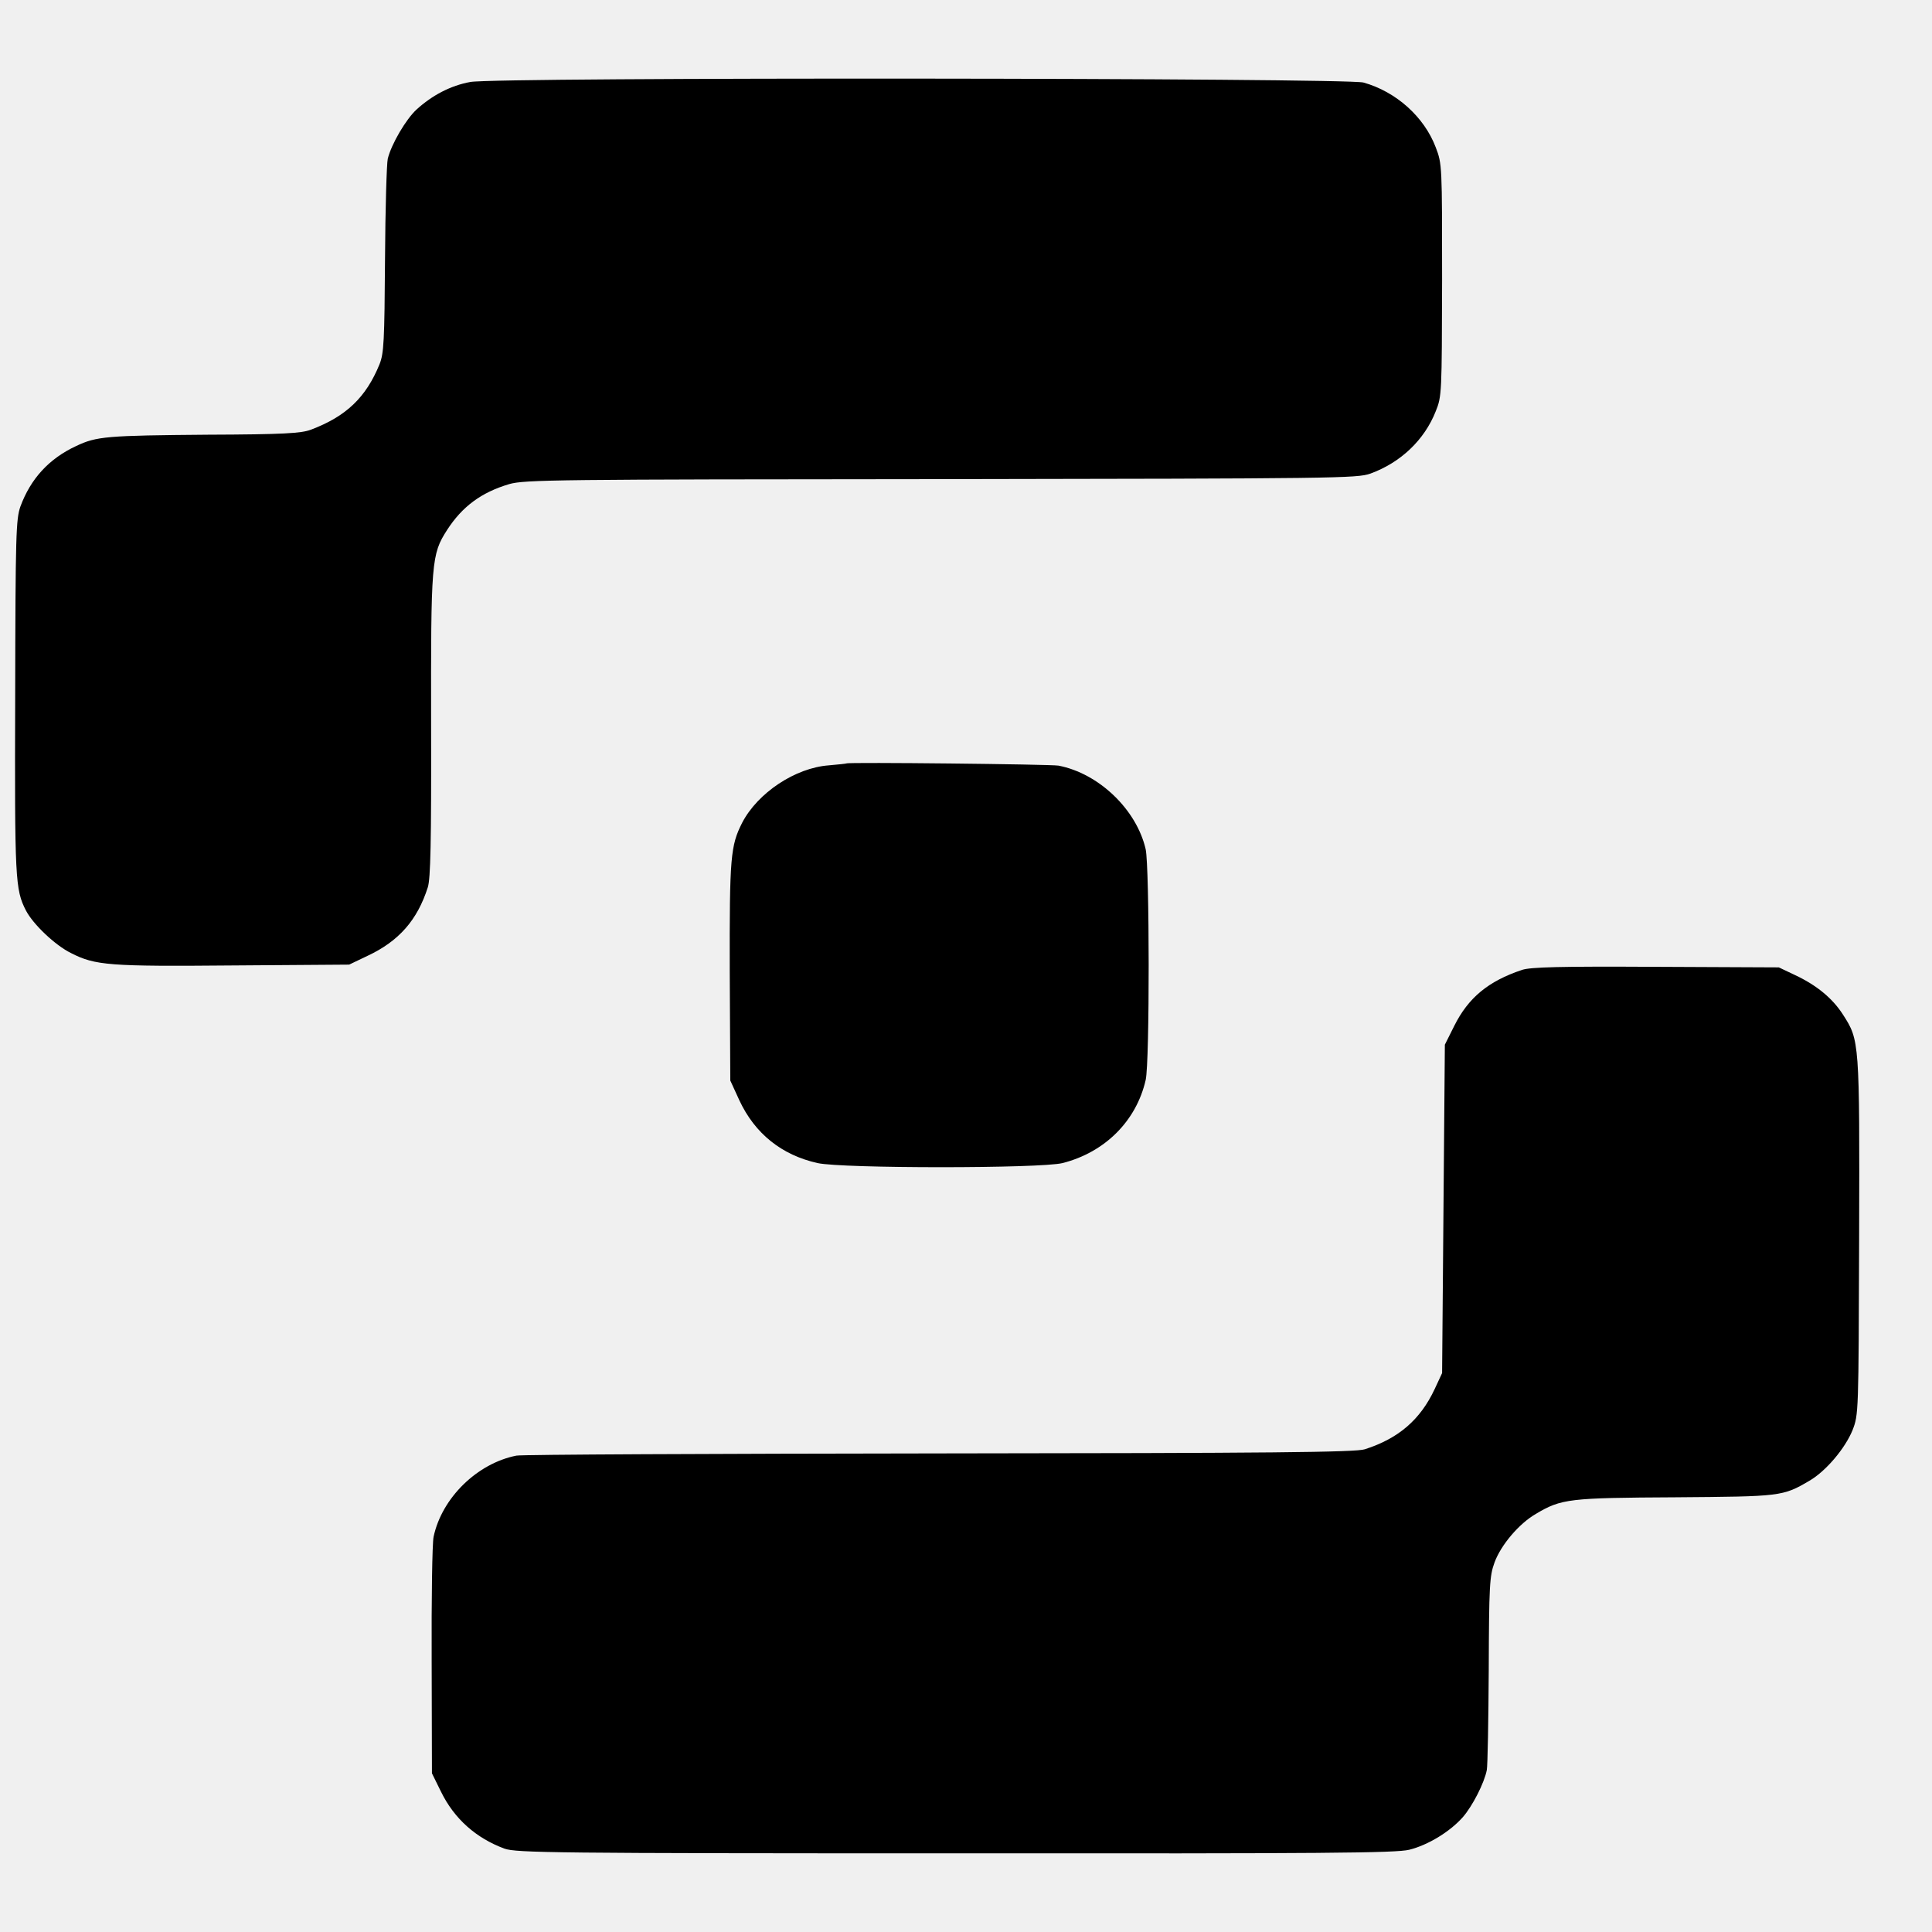
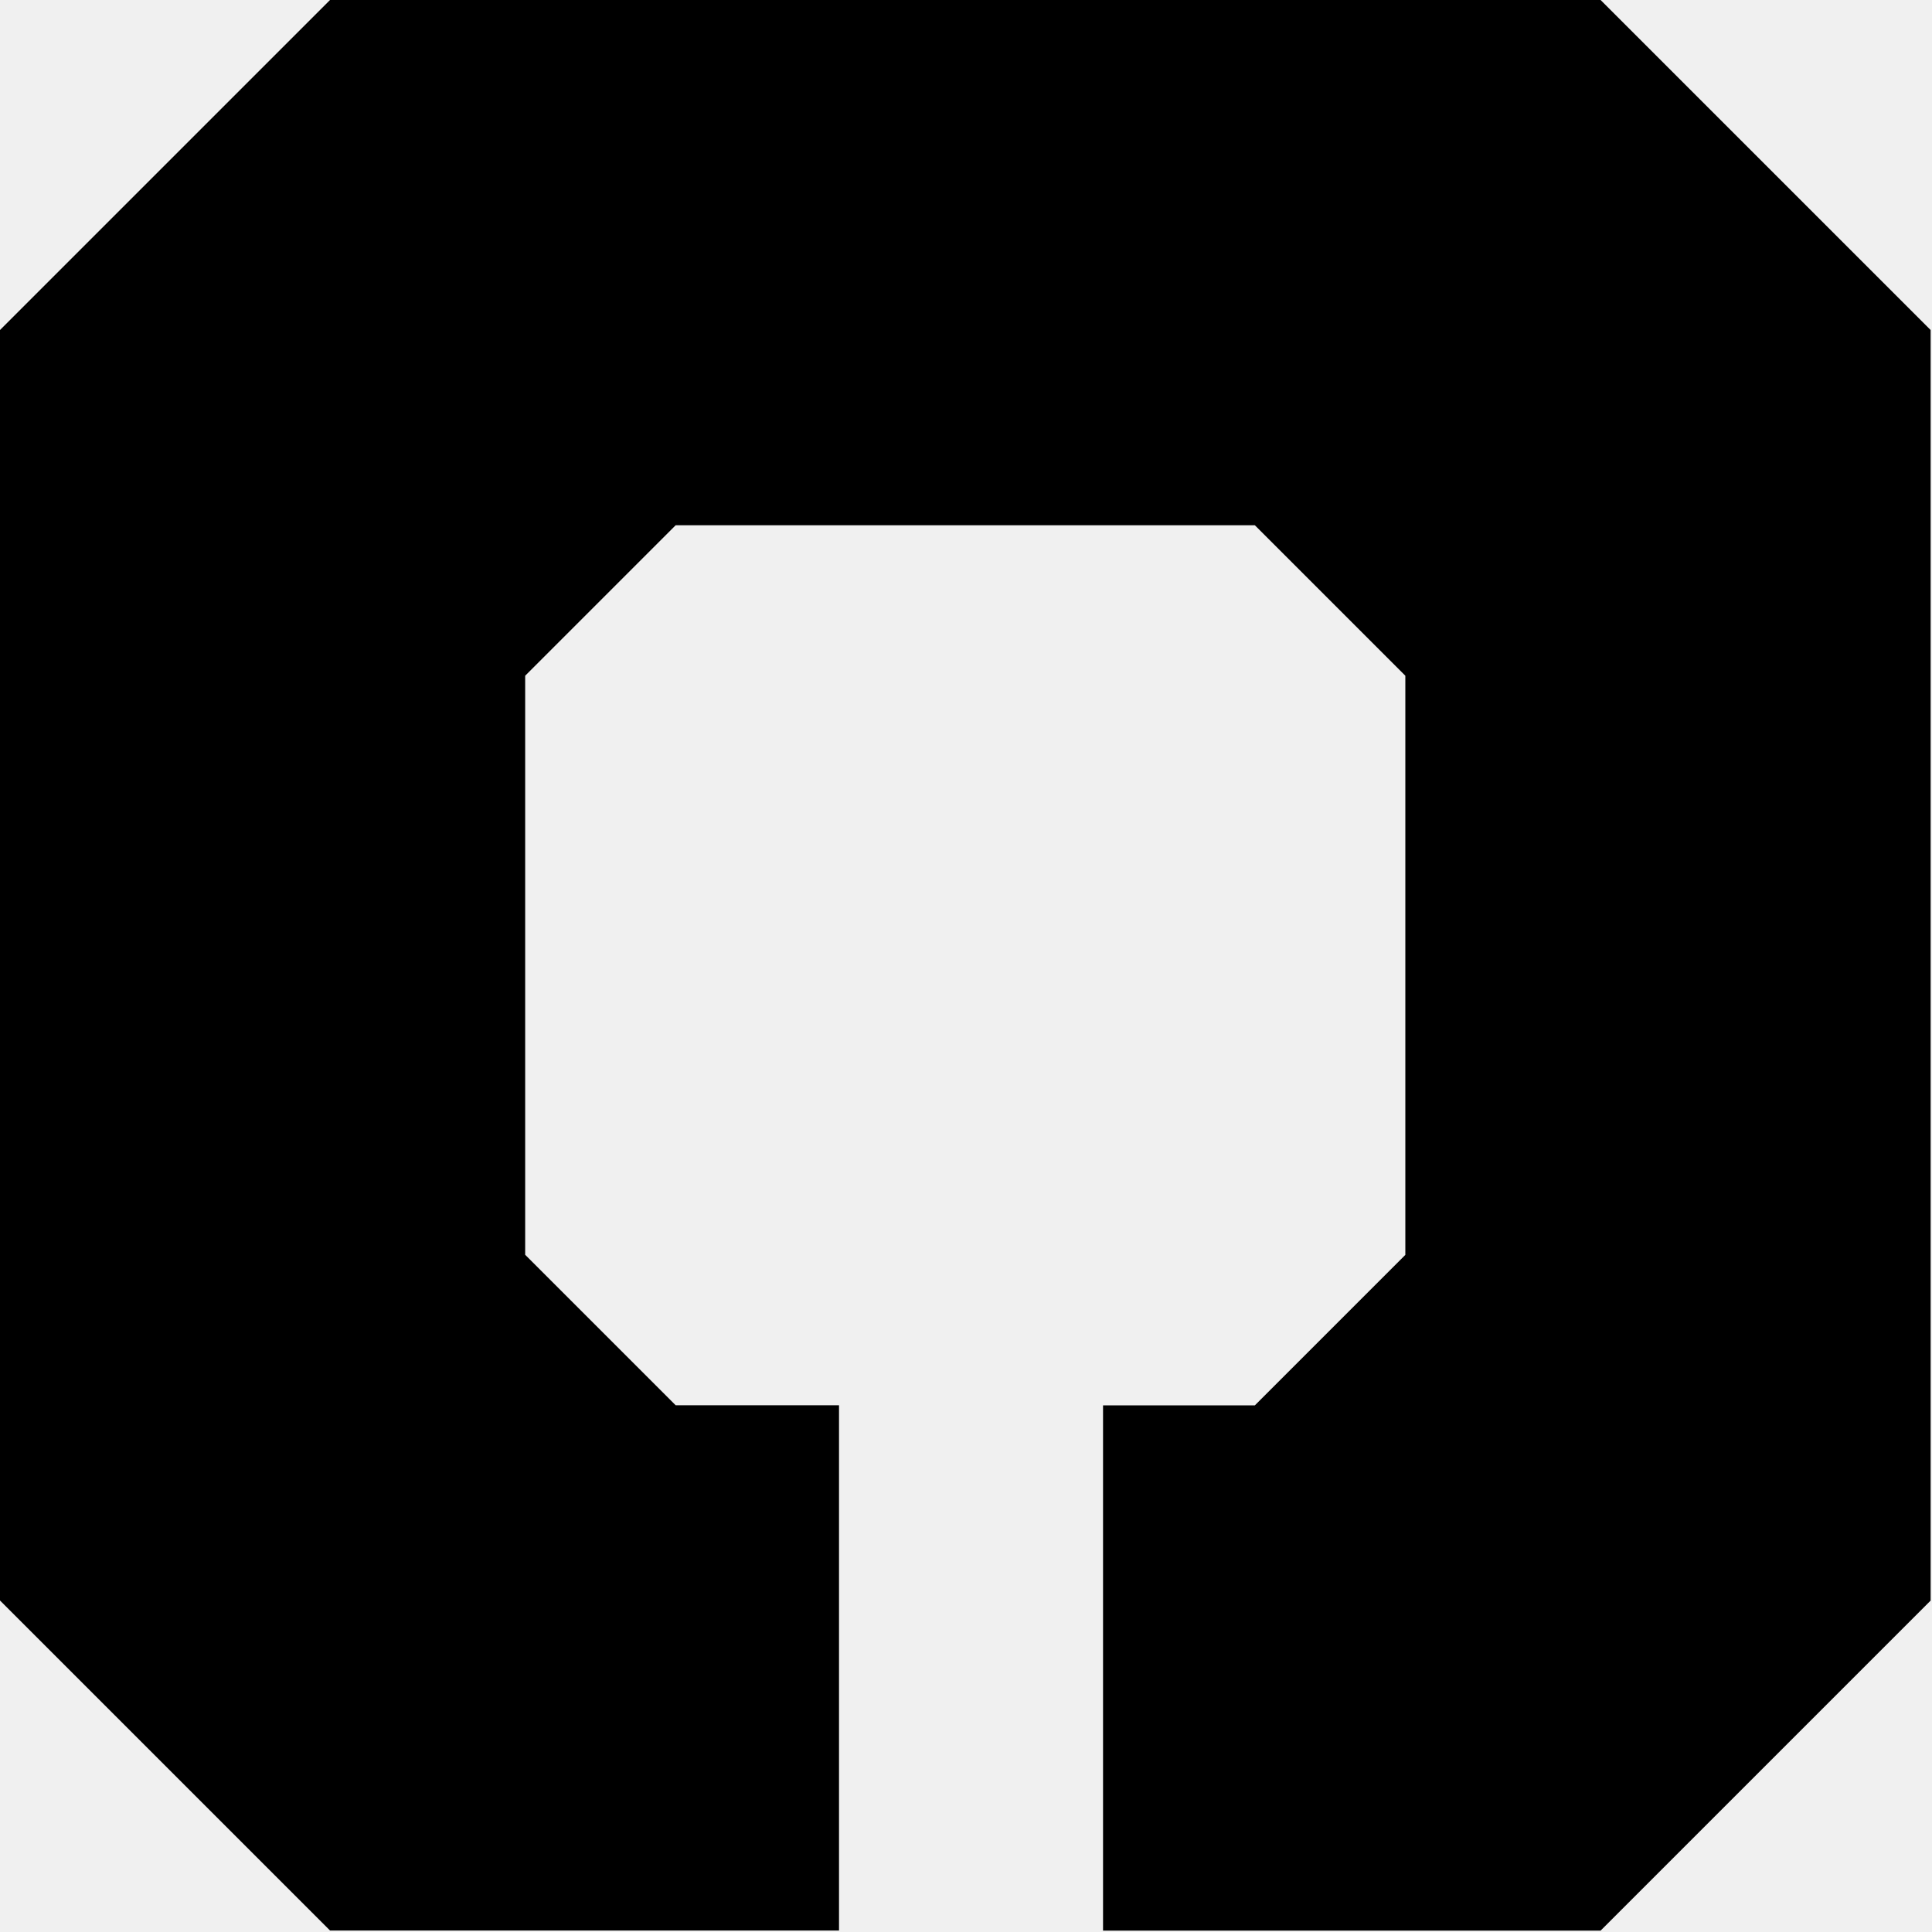
- <svg xmlns="http://www.w3.org/2000/svg" version="1.0" width="700pt" height="700pt" viewBox="0 0 700 700" preserveAspectRatio="xMidYMid meet">
-   <g transform="translate(0,700) scale(0.1,-0.1)" fill="#000000" stroke="none">
-     <path d="M1704 6703 c-71 -13 -138 -48 -195 -100 -38 -35 -91 -125 -104 -178 -4 -16 -9 -181 -10 -365 -2 -297 -4 -340 -20 -380 -49 -120 -121 -189 -249 -237 -34 -13 -99 -17 -373 -18 -368 -3 -403 -6 -477 -41 -99 -46 -165 -119 -202 -219 -16 -46 -18 -99 -19 -690 -2 -662 0 -698 39 -774 26 -50 106 -126 163 -154 88 -45 138 -49 588 -45 l420 3 67 32 c113 53 180 129 218 248 10 31 13 164 12 585 -1 598 1 621 58 710 55 85 124 136 225 166 55 16 171 17 1565 18 1430 2 1507 3 1555 20 110 40 196 122 237 226 22 54 22 66 23 475 0 416 0 421 -23 481 -42 111 -144 202 -262 235 -64 17 -3141 20 -3236 2z" />
-     <path d="M3067 4234 c-1 -1 -30 -4 -64 -7 -122 -9 -258 -100 -314 -208 -42 -83 -46 -123 -45 -539 l2 -395 33 -72 c56 -120 153 -198 283 -227 89 -20 808 -20 888 0 153 39 267 152 301 301 15 65 14 771 0 836 -33 144 -170 275 -316 303 -29 5 -762 13 -768 8z" />
-     <path d="M5515 3486 c-123 -41 -195 -101 -246 -203 l-34 -68 -5 -595 -5 -595 -27 -58 c-52 -111 -131 -179 -253 -218 -32 -11 -347 -14 -1540 -15 -825 -1 -1515 -4 -1534 -8 -142 -28 -270 -153 -300 -294 -5 -23 -8 -226 -7 -450 l1 -407 33 -67 c48 -98 127 -168 230 -206 43 -15 175 -17 1634 -17 1346 -1 1595 1 1644 13 68 17 147 65 194 118 35 40 78 124 87 171 3 16 6 179 7 363 1 306 3 340 21 389 23 63 89 141 150 176 92 55 121 58 505 60 383 3 389 3 486 60 60 35 129 117 156 183 22 57 22 58 24 702 2 708 1 711 -58 803 -38 60 -97 108 -174 144 l-59 28 -445 2 c-350 2 -454 -1 -485 -11z" />
+ <svg xmlns="http://www.w3.org/2000/svg" width="934" height="934" viewBox="0 0 934 934" fill="none">
+   <g clip-path="url(#clip0_3_2)">
+     <path d="M773.786 0H159.544C97.215 62.325 62.328 97.21 0 159.534V773.742C62.328 836.066 97.215 870.952 159.544 933.276H405.613V679.351H326.638C298.24 650.953 282.339 635.053 253.887 606.604V326.672C282.286 298.275 298.186 282.377 326.638 253.926H606.638C635.037 282.323 650.937 298.224 679.389 326.672V606.655C650.991 635.053 635.09 650.953 606.638 679.404H533.249V933.33H773.786C836.115 871.006 871.002 836.12 933.33 773.796V159.534C871.002 97.21 836.115 62.325 773.786 0Z" fill="black" />
  </g>
+   <defs>
+     <clipPath id="clip0_3_2">
+       <rect width="933.33" height="933.33" fill="white" />
+     </clipPath>
+   </defs>
</svg>
